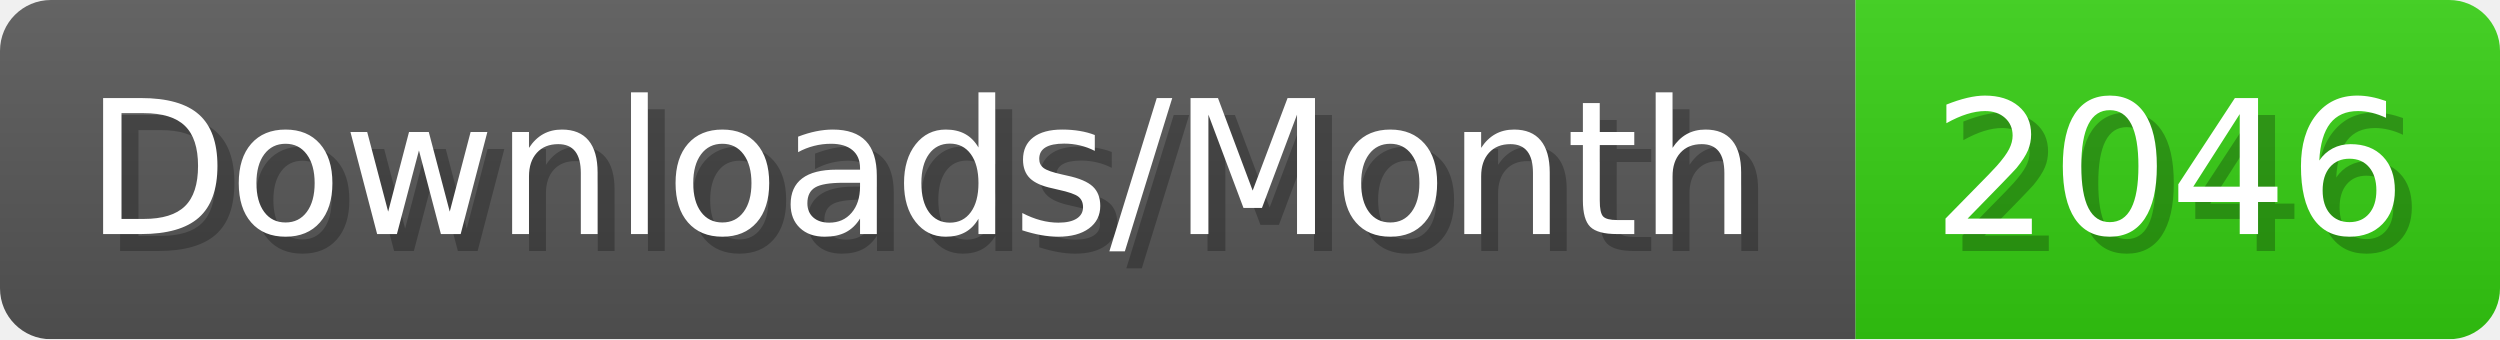
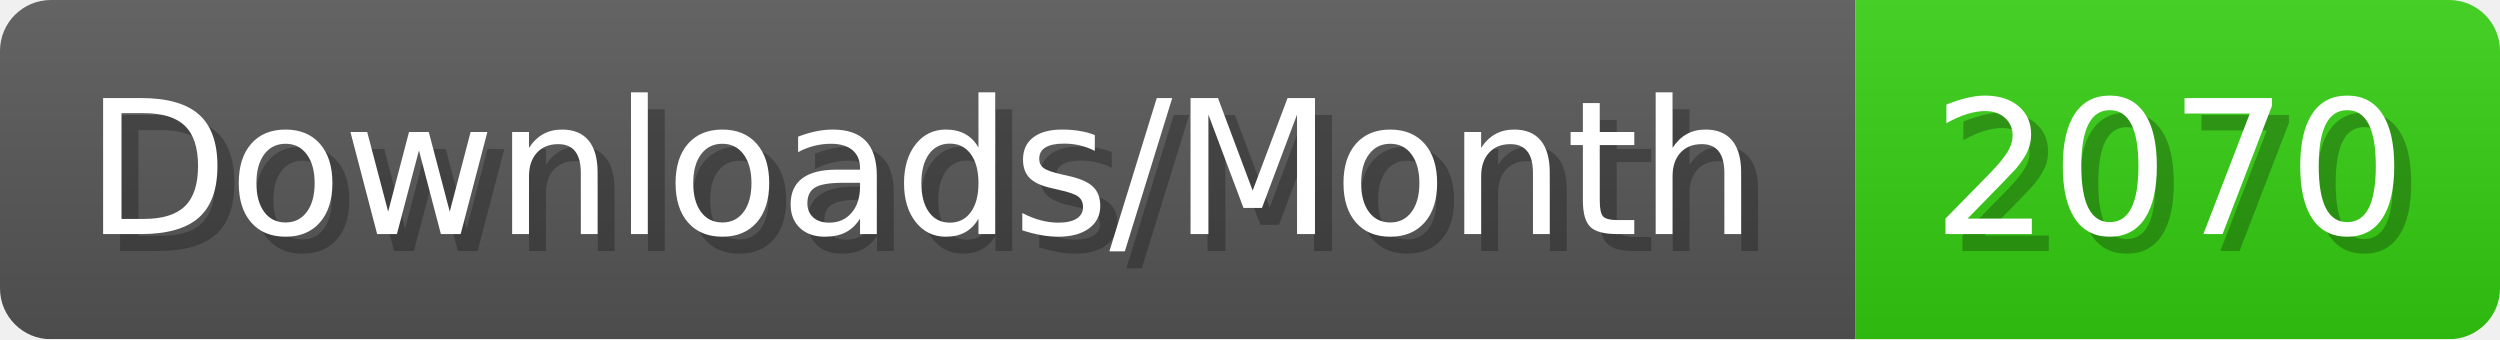
- <svg xmlns="http://www.w3.org/2000/svg" width="147.4" height="20" viewBox="0 0 1474 200" role="img" aria-label="Downloads/Month: 2046">
+ <svg xmlns="http://www.w3.org/2000/svg" width="147.4" height="20" viewBox="0 0 1474 200" role="img" aria-label="Downloads/Month: 2070">
  <linearGradient id="YlXUI" x2="0" y2="100%">
    <stop offset="0" stop-opacity=".1" stop-color="#EEE" />
    <stop offset="1" stop-opacity=".1" />
  </linearGradient>
  <mask id="JHhop">
    <rect width="1474" height="200" rx="30" fill="#FFF" />
  </mask>
  <g mask="url(#JHhop)">
    <rect width="1094" height="200" fill="#555" />
    <rect width="380" height="200" fill="#3C1" x="1094" />
    <rect width="1474" height="200" fill="url(#YlXUI)" />
  </g>
  <g aria-hidden="true" fill="#fff" text-anchor="start" font-family="Verdana,DejaVu Sans,sans-serif" font-size="110">
    <text x="60" y="148" textLength="994" fill="#000" opacity="0.25">Downloads/Month</text>
    <text x="50" y="138" textLength="994">Downloads/Month</text>
-     <text x="1149" y="148" textLength="280" fill="#000" opacity="0.25">2046</text>
-     <text x="1139" y="138" textLength="280">2046</text>
+     <text x="1149" y="148" textLength="280" fill="#000" opacity="0.25">2070</text>
+     <text x="1139" y="138" textLength="280">2070</text>
  </g>
</svg>
